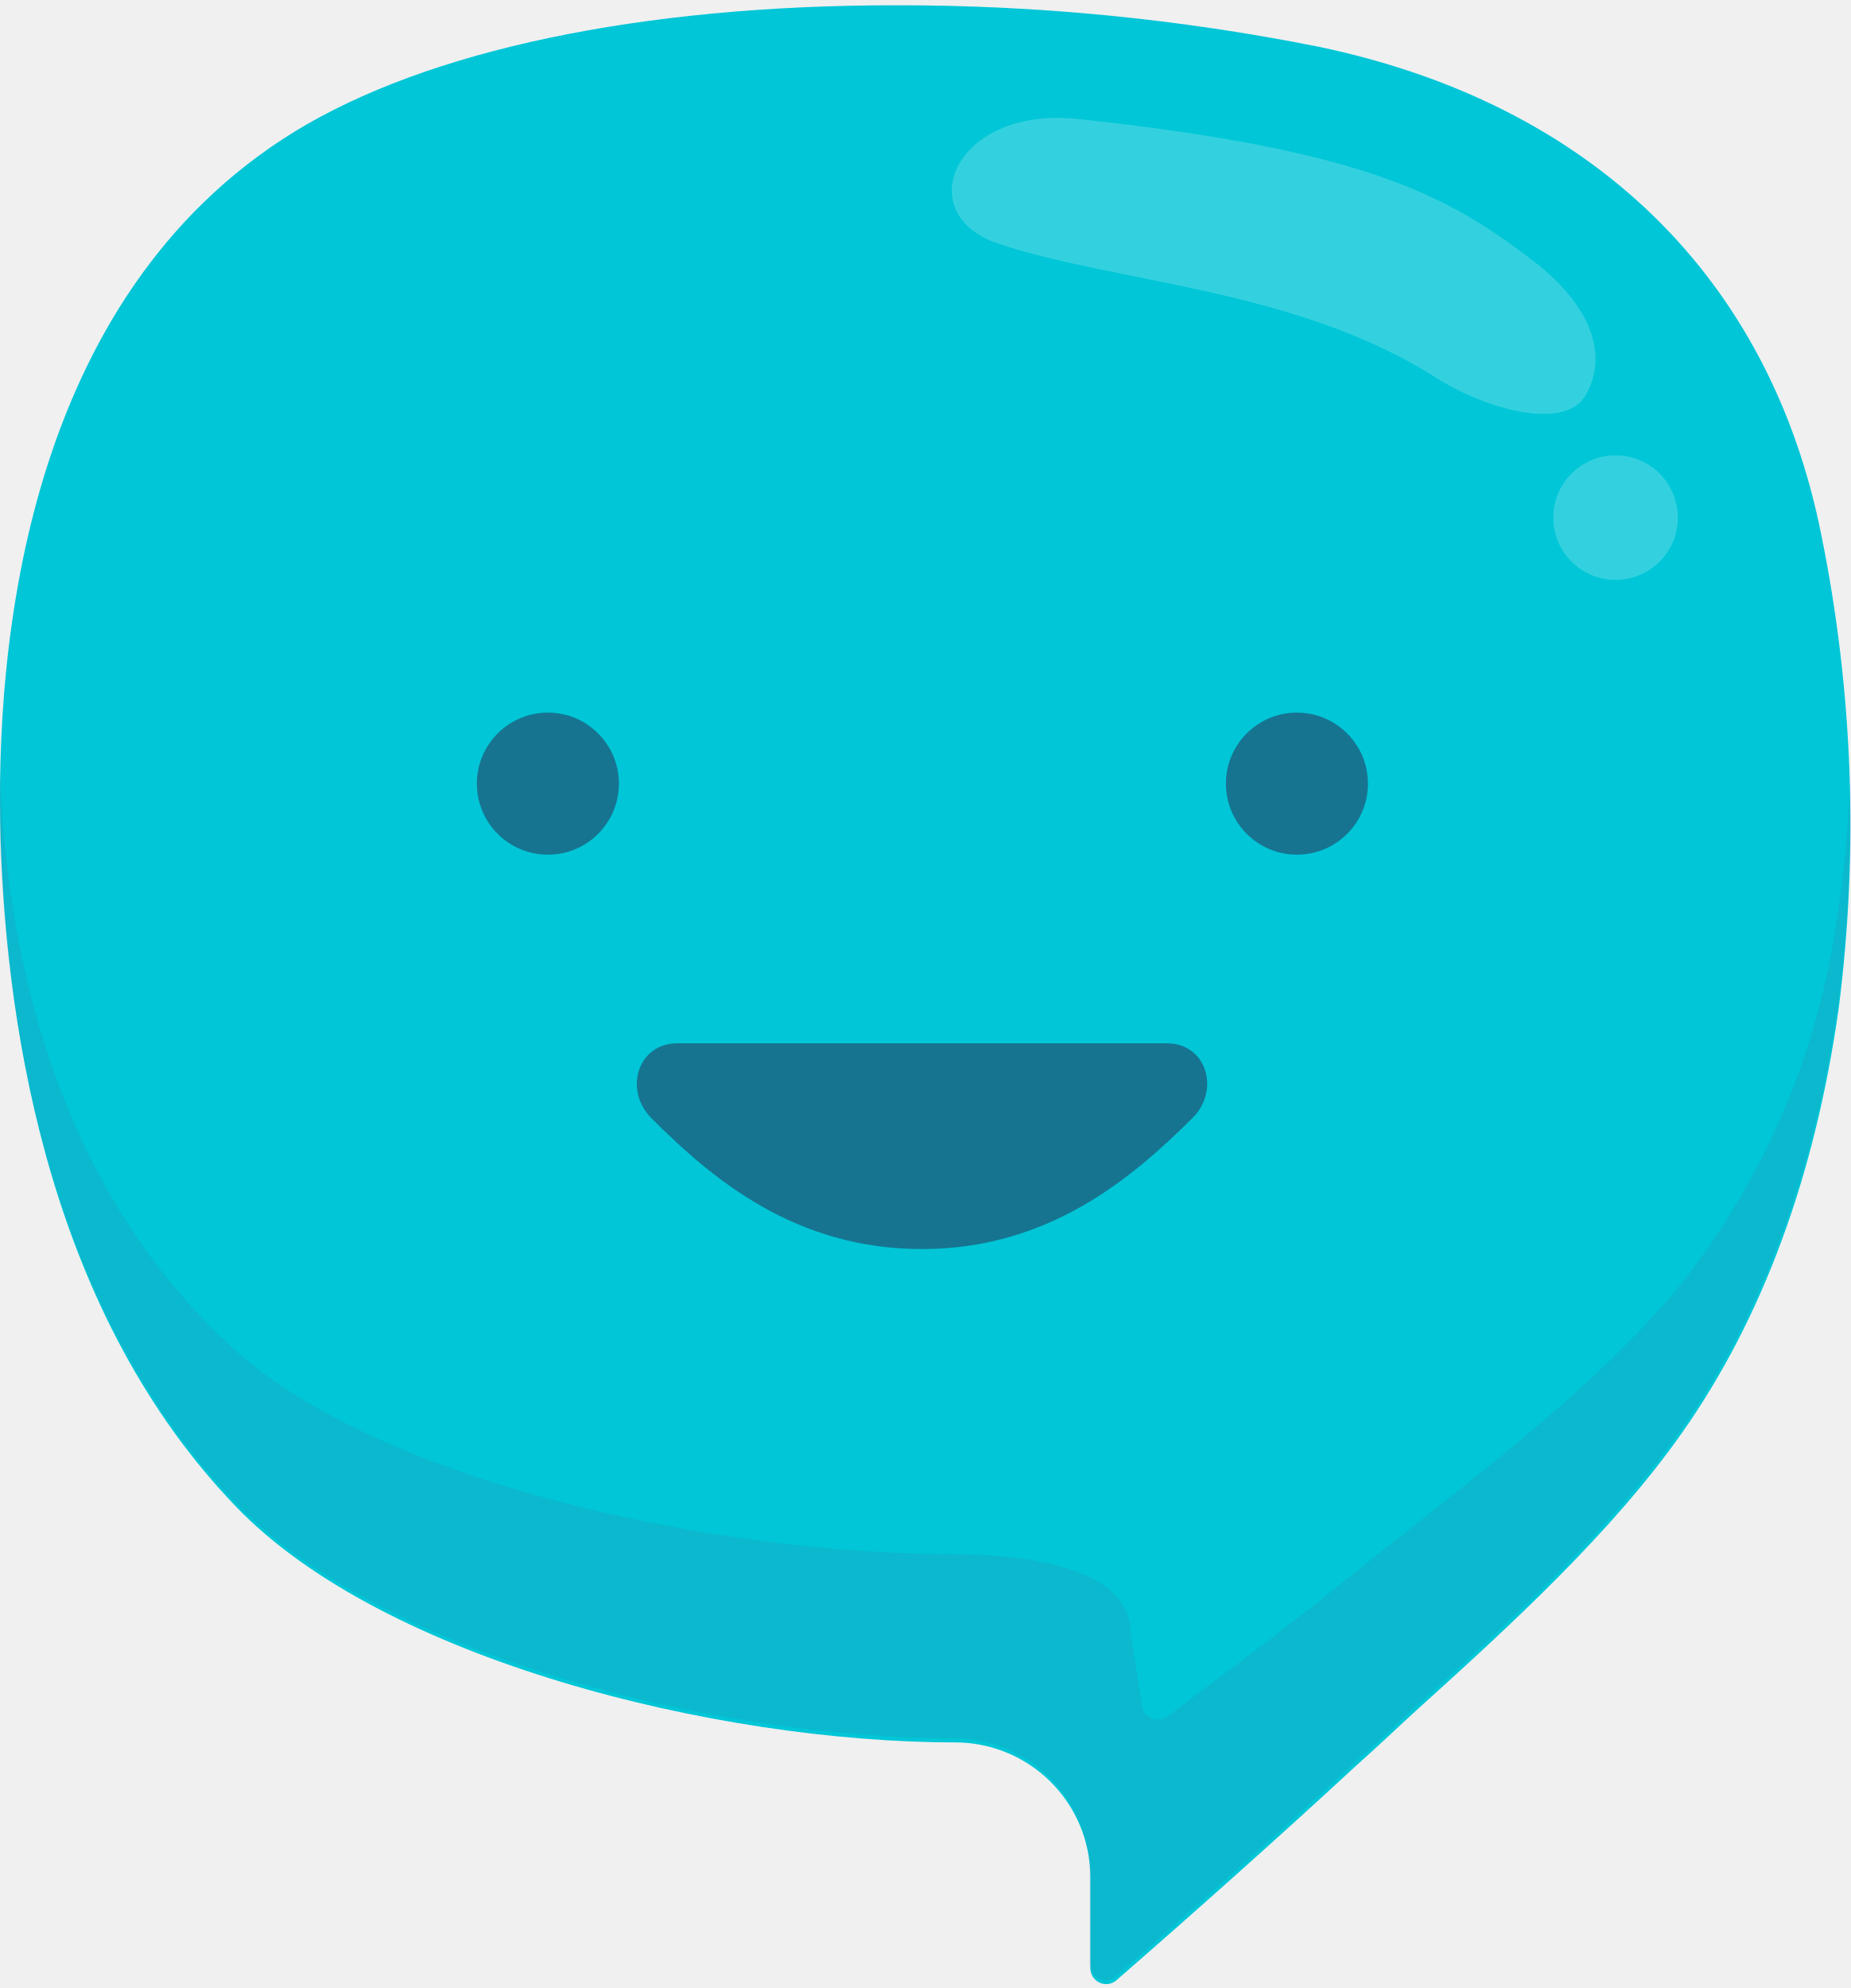
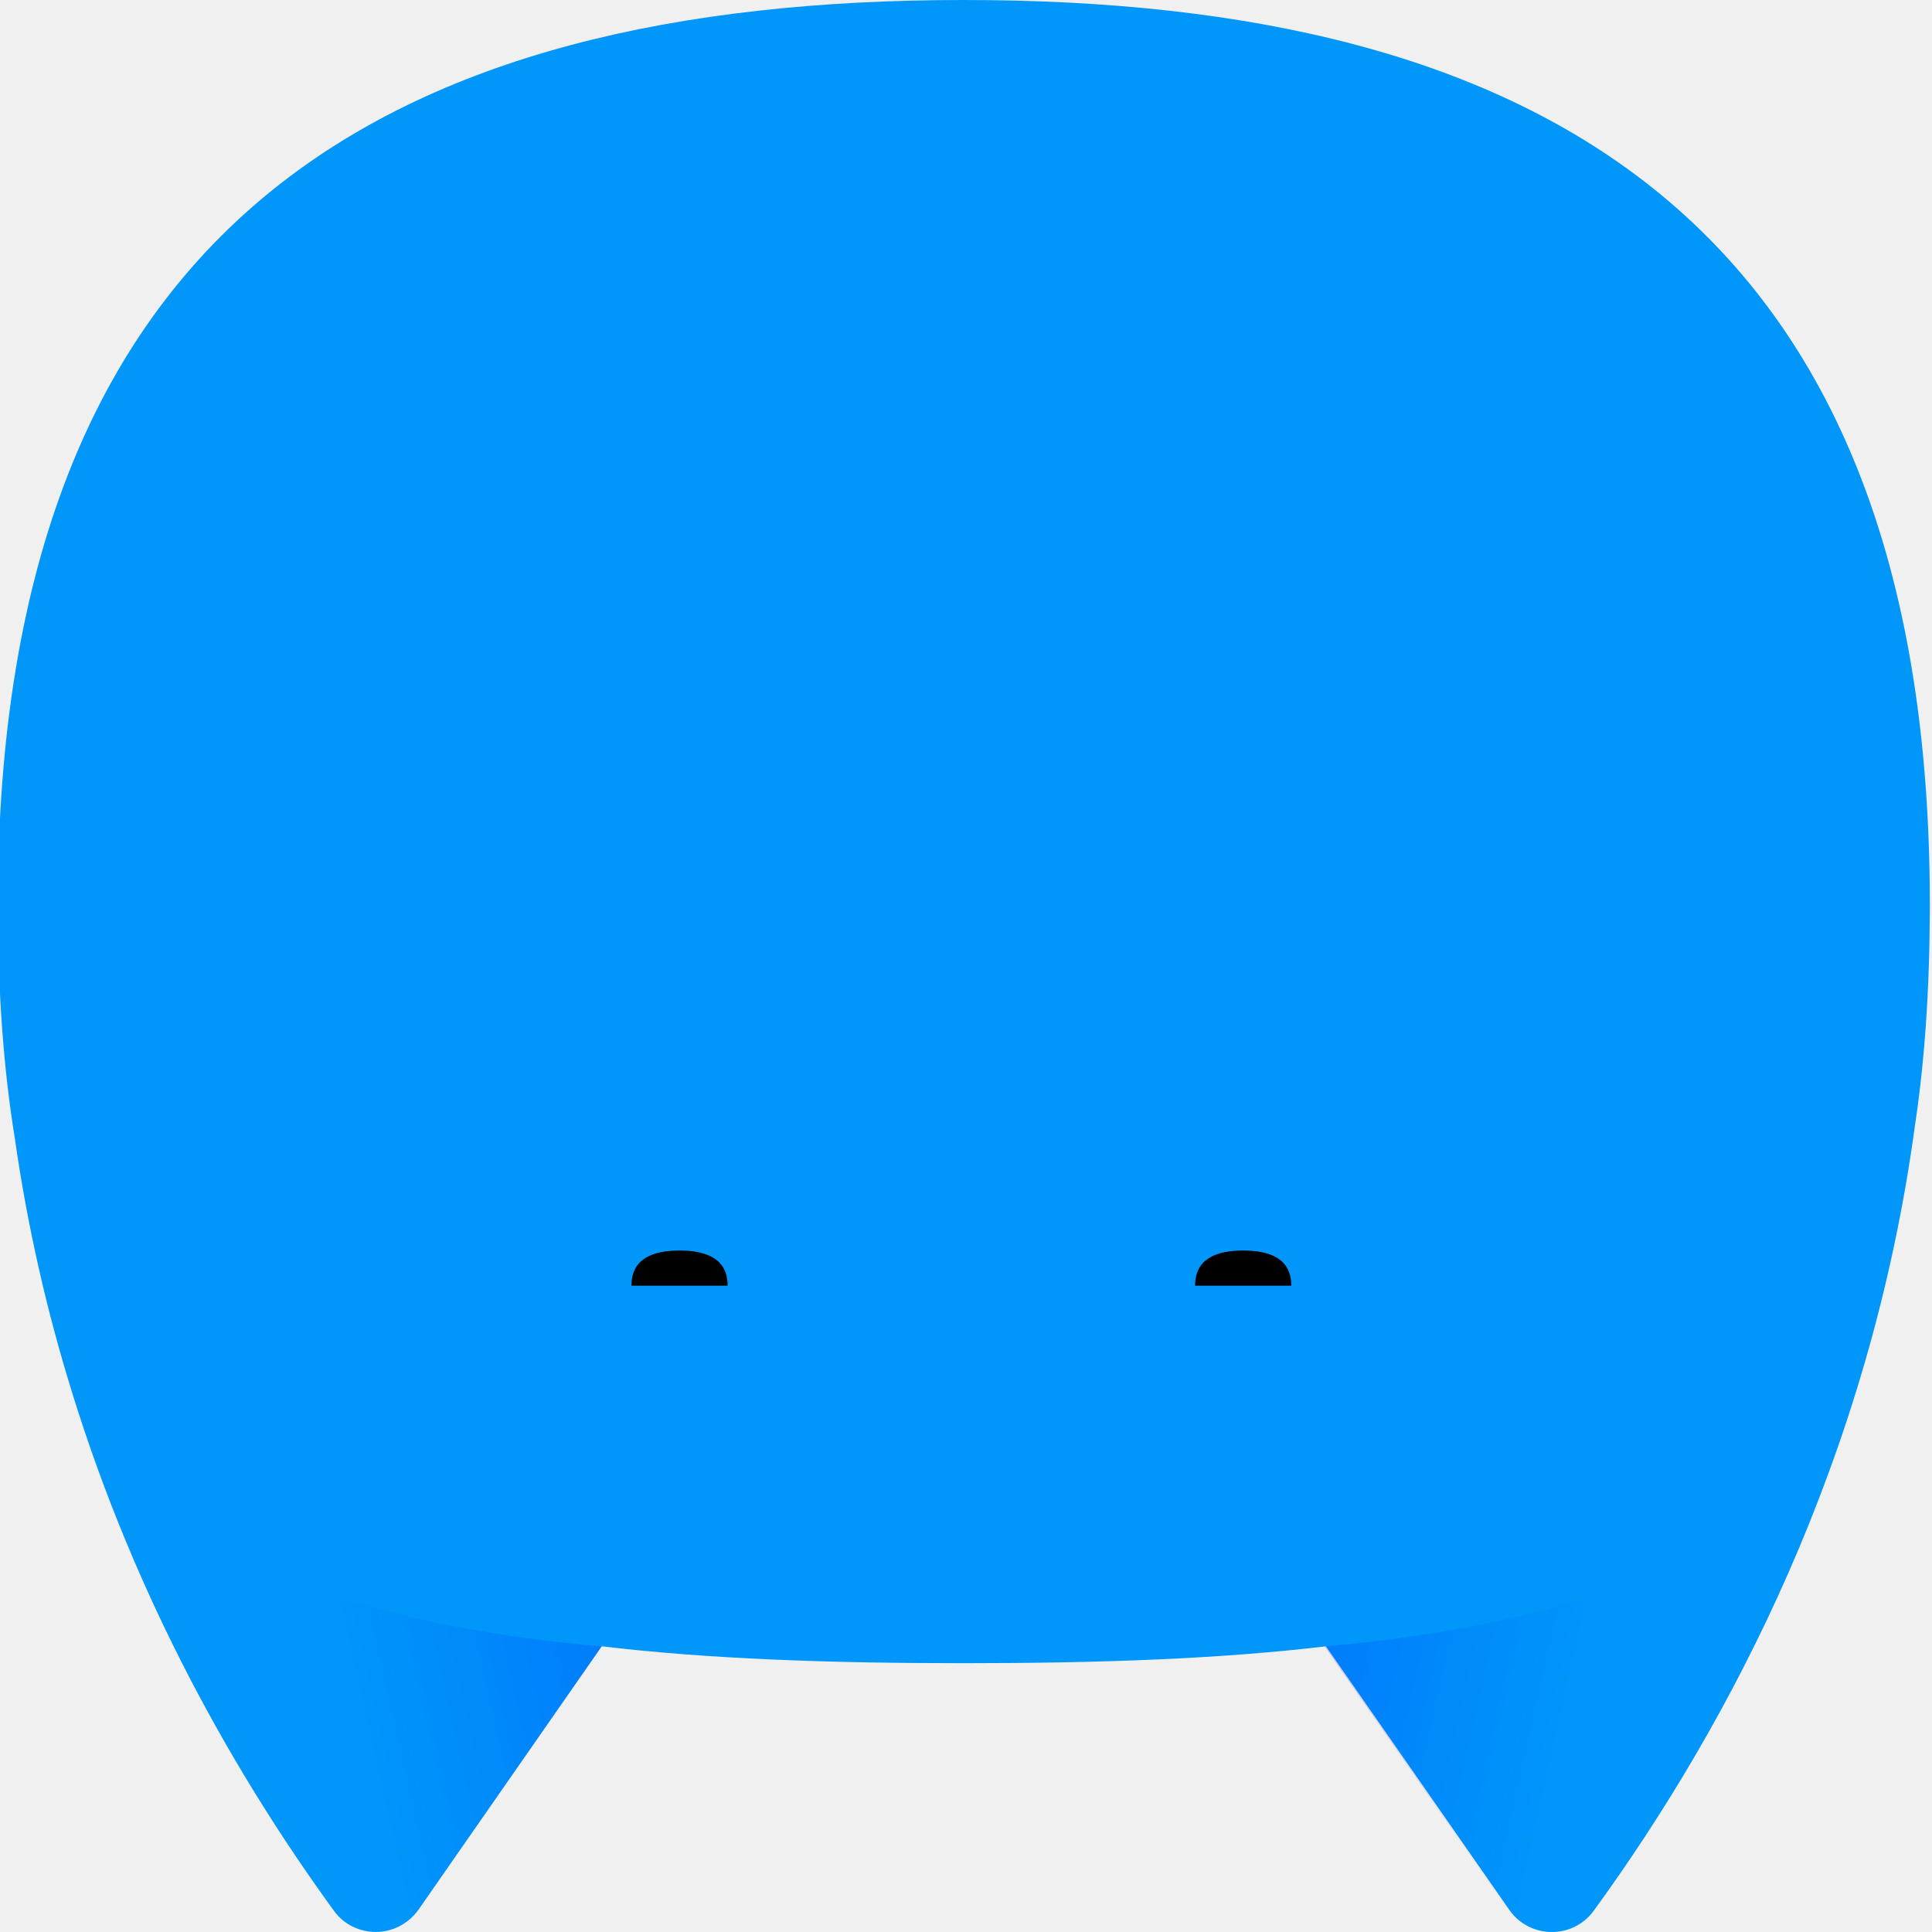
- <svg xmlns="http://www.w3.org/2000/svg" width="256" height="275" viewBox="0 0 256 275" fill="none">
-   <path d="M182.357 6.451C163.091 2.61 143.491 0.694 123.846 0.73C88.58 0.73 59.131 6.934 40.714 18.231C3.468 41.186 -0.732 89.391 0.089 116.088C0.934 143.702 7.33 182.154 32.7 208.465C53.048 229.586 99.008 240.979 132.005 241.028C134.468 241.008 136.91 241.476 139.192 242.403C141.473 243.33 143.549 244.698 145.301 246.43C147.053 248.161 148.445 250.221 149.398 252.492C150.352 254.763 150.848 257.2 150.857 259.662V272.287C150.857 272.703 150.976 273.111 151.202 273.462C151.427 273.813 151.748 274.091 152.127 274.264C152.507 274.437 152.927 274.497 153.34 274.438C153.752 274.378 154.139 274.201 154.454 273.928C165.099 264.659 176.395 254.617 187.547 244.31C190.275 241.897 193.075 239.217 195.875 236.659C209.248 224.589 223.079 211.868 232.662 198.254C243.862 182.371 251.128 162.578 254.386 139.429C257.166 117.631 256.35 95.525 251.972 73.99C244.852 38.29 220.134 14.32 182.357 6.451Z" fill="#00C6D7" />
-   <path opacity="0.25" d="M254.152 126.9C251.588 145.497 244.086 163.068 232.428 177.783C222.773 189.587 209.014 200.473 195.641 211.022C192.841 213.243 190.041 215.439 187.313 217.636C176.161 226.591 172.179 229.391 161.51 237.429C161.209 237.652 160.856 237.795 160.485 237.845C160.114 237.896 159.737 237.851 159.388 237.716C159.038 237.581 158.729 237.36 158.488 237.074C158.247 236.787 158.082 236.445 158.009 236.077L156.416 225.867C156.416 216.936 142.271 215.005 131.916 214.98C98.919 214.98 52.959 205.084 32.611 186.835C7.193 163.976 0.845 130.714 0 106.841C0 106.406 0 105.972 0 105.513C0 109.086 0 112.465 0 115.531C0.845 143.145 7.242 181.597 32.611 207.908C52.959 229.029 98.919 240.422 131.916 240.471C134.379 240.451 136.821 240.919 139.103 241.846C141.384 242.773 143.46 244.141 145.212 245.873C146.964 247.604 148.356 249.664 149.309 251.935C150.263 254.206 150.759 256.643 150.768 259.105V271.73C150.768 272.146 150.888 272.554 151.113 272.905C151.338 273.256 151.659 273.534 152.038 273.707C152.418 273.88 152.838 273.94 153.251 273.881C153.663 273.821 154.05 273.644 154.365 273.371C165.01 264.102 176.306 254.06 187.458 243.753C190.186 241.34 192.986 238.66 195.786 236.102C209.159 224.032 222.99 211.311 232.573 197.697C243.773 181.814 251.039 162.021 254.297 138.872C255.621 128.913 256.154 118.864 255.89 108.82C255.688 114.877 255.107 120.915 254.152 126.9Z" fill="#2D91AF" />
-   <path opacity="0.2" d="M137.987 33.656C153.966 39.111 179.263 39.811 198.767 52.315C206.008 56.853 216.388 59.411 219.236 54.873C222.085 50.335 221.529 43.19 211.729 35.78C200.505 27.331 189.498 20.766 149.235 16.469C132.025 14.586 125.893 29.528 137.987 33.656Z" fill="white" />
-   <path opacity="0.2" d="M223.508 80.218C228.268 80.218 232.126 76.359 232.126 71.6C232.126 66.841 228.268 62.983 223.508 62.983C218.749 62.983 214.891 66.841 214.891 71.6C214.891 76.359 218.749 80.218 223.508 80.218Z" fill="white" />
-   <path d="M75.799 118.226C81.225 118.226 85.623 113.827 85.623 108.401C85.623 102.976 81.225 98.577 75.799 98.577C70.373 98.577 65.975 102.976 65.975 108.401C65.975 113.827 70.373 118.226 75.799 118.226Z" fill="#167491" />
-   <path d="M179.425 118.226C184.851 118.226 189.25 113.827 189.25 108.401C189.25 102.976 184.851 98.577 179.425 98.577C174 98.577 169.601 102.976 169.601 108.401C169.601 113.827 174 118.226 179.425 118.226Z" fill="#167491" />
-   <path d="M161.437 144.322H93.694C88.233 144.322 86.25 150.764 90.113 154.671C98.588 163.157 110.05 172.781 127.54 172.781C145.029 172.781 156.491 163.079 164.966 154.671C168.881 150.764 166.898 144.322 161.437 144.322Z" fill="#167491" />
+ <svg xmlns="http://www.w3.org/2000/svg" width="275" height="275" viewBox="0 0 275 275" fill="none">
+   <g clip-path="url(#clip0_10339_4516)">
+     <path fill-rule="evenodd" clip-rule="evenodd" d="M188.734 234.336C173.55 236.146 156.366 236.737 137.19 236.737C118.015 236.737 100.832 236.145 85.649 234.333L85.635 234.356L59.544 271.857C58.035 273.927 55.772 274.993 53.508 274.993C51.245 274.993 48.981 273.989 47.535 271.983C33.578 252.793 19.432 227.959 10.19 197.983C6.684 186.637 3.893 174.579 2.082 161.829C0.496 152.071 -0.302 141.074 -0.31 128.685C-0.31 31.23 55.645 0 137.19 0C218.626 0 274.541 31.148 274.689 128.296C274.69 128.425 274.69 128.555 274.69 128.685C274.69 129.019 274.689 129.352 274.688 129.685C274.649 140.977 273.945 151.103 272.577 160.179C266.189 207.372 246.325 245.213 226.845 271.982C223.89 276.058 217.729 275.995 214.836 271.856L188.745 234.354C188.741 234.348 188.738 234.342 188.734 234.336Z" fill="#0096FA" />
+     <path d="M12.201 204.252C21.883 233.162 36.281 256.491 47.535 271.981C50.49 276.057 56.651 275.995 59.543 271.856L85.635 234.354C49.861 231.218 23.141 220.871 12.201 204.252Z" fill="url(#paint0_linear_10339_4516)" />
+     <path d="M261.973 204.252C252.291 233.162 237.893 256.491 226.639 271.981C223.684 276.057 217.523 275.995 214.631 271.856L188.539 234.354C224.313 231.218 251.034 220.871 261.973 204.252Z" fill="url(#paint1_linear_10339_4516)" />
+     <path fill-rule="evenodd" clip-rule="evenodd" d="M89.88 183C89.88 179.134 92.945 178 96.725 178C100.505 178 103.57 179.134 103.57 183H89.88ZM170.11 183C170.11 179.134 173.174 178 176.955 178C180.735 178 183.8 179.134 183.8 183H170.11Z" fill="black" />
+   </g>
+   <defs>
+     <linearGradient id="paint0_linear_10339_4516" x1="87.179" y1="227.548" x2="15.551" y2="243.647" gradientUnits="userSpaceOnUse">
+       <stop offset="0.011" stop-color="#0012FF" stop-opacity="0.2" />
+       <stop offset="0.52" stop-color="#0012FF" stop-opacity="0" />
+     </linearGradient>
+     <linearGradient id="paint1_linear_10339_4516" x1="186.995" y1="227.548" x2="258.623" y2="243.647" gradientUnits="userSpaceOnUse">
+       <stop offset="0.011" stop-color="#0012FF" stop-opacity="0.2" />
+       <stop offset="0.52" stop-color="#0012FF" stop-opacity="0" />
+     </linearGradient>
+     <clipPath id="clip0_10339_4516">
+       <rect width="275" height="275" fill="white" />
+     </clipPath>
+   </defs>
</svg>
